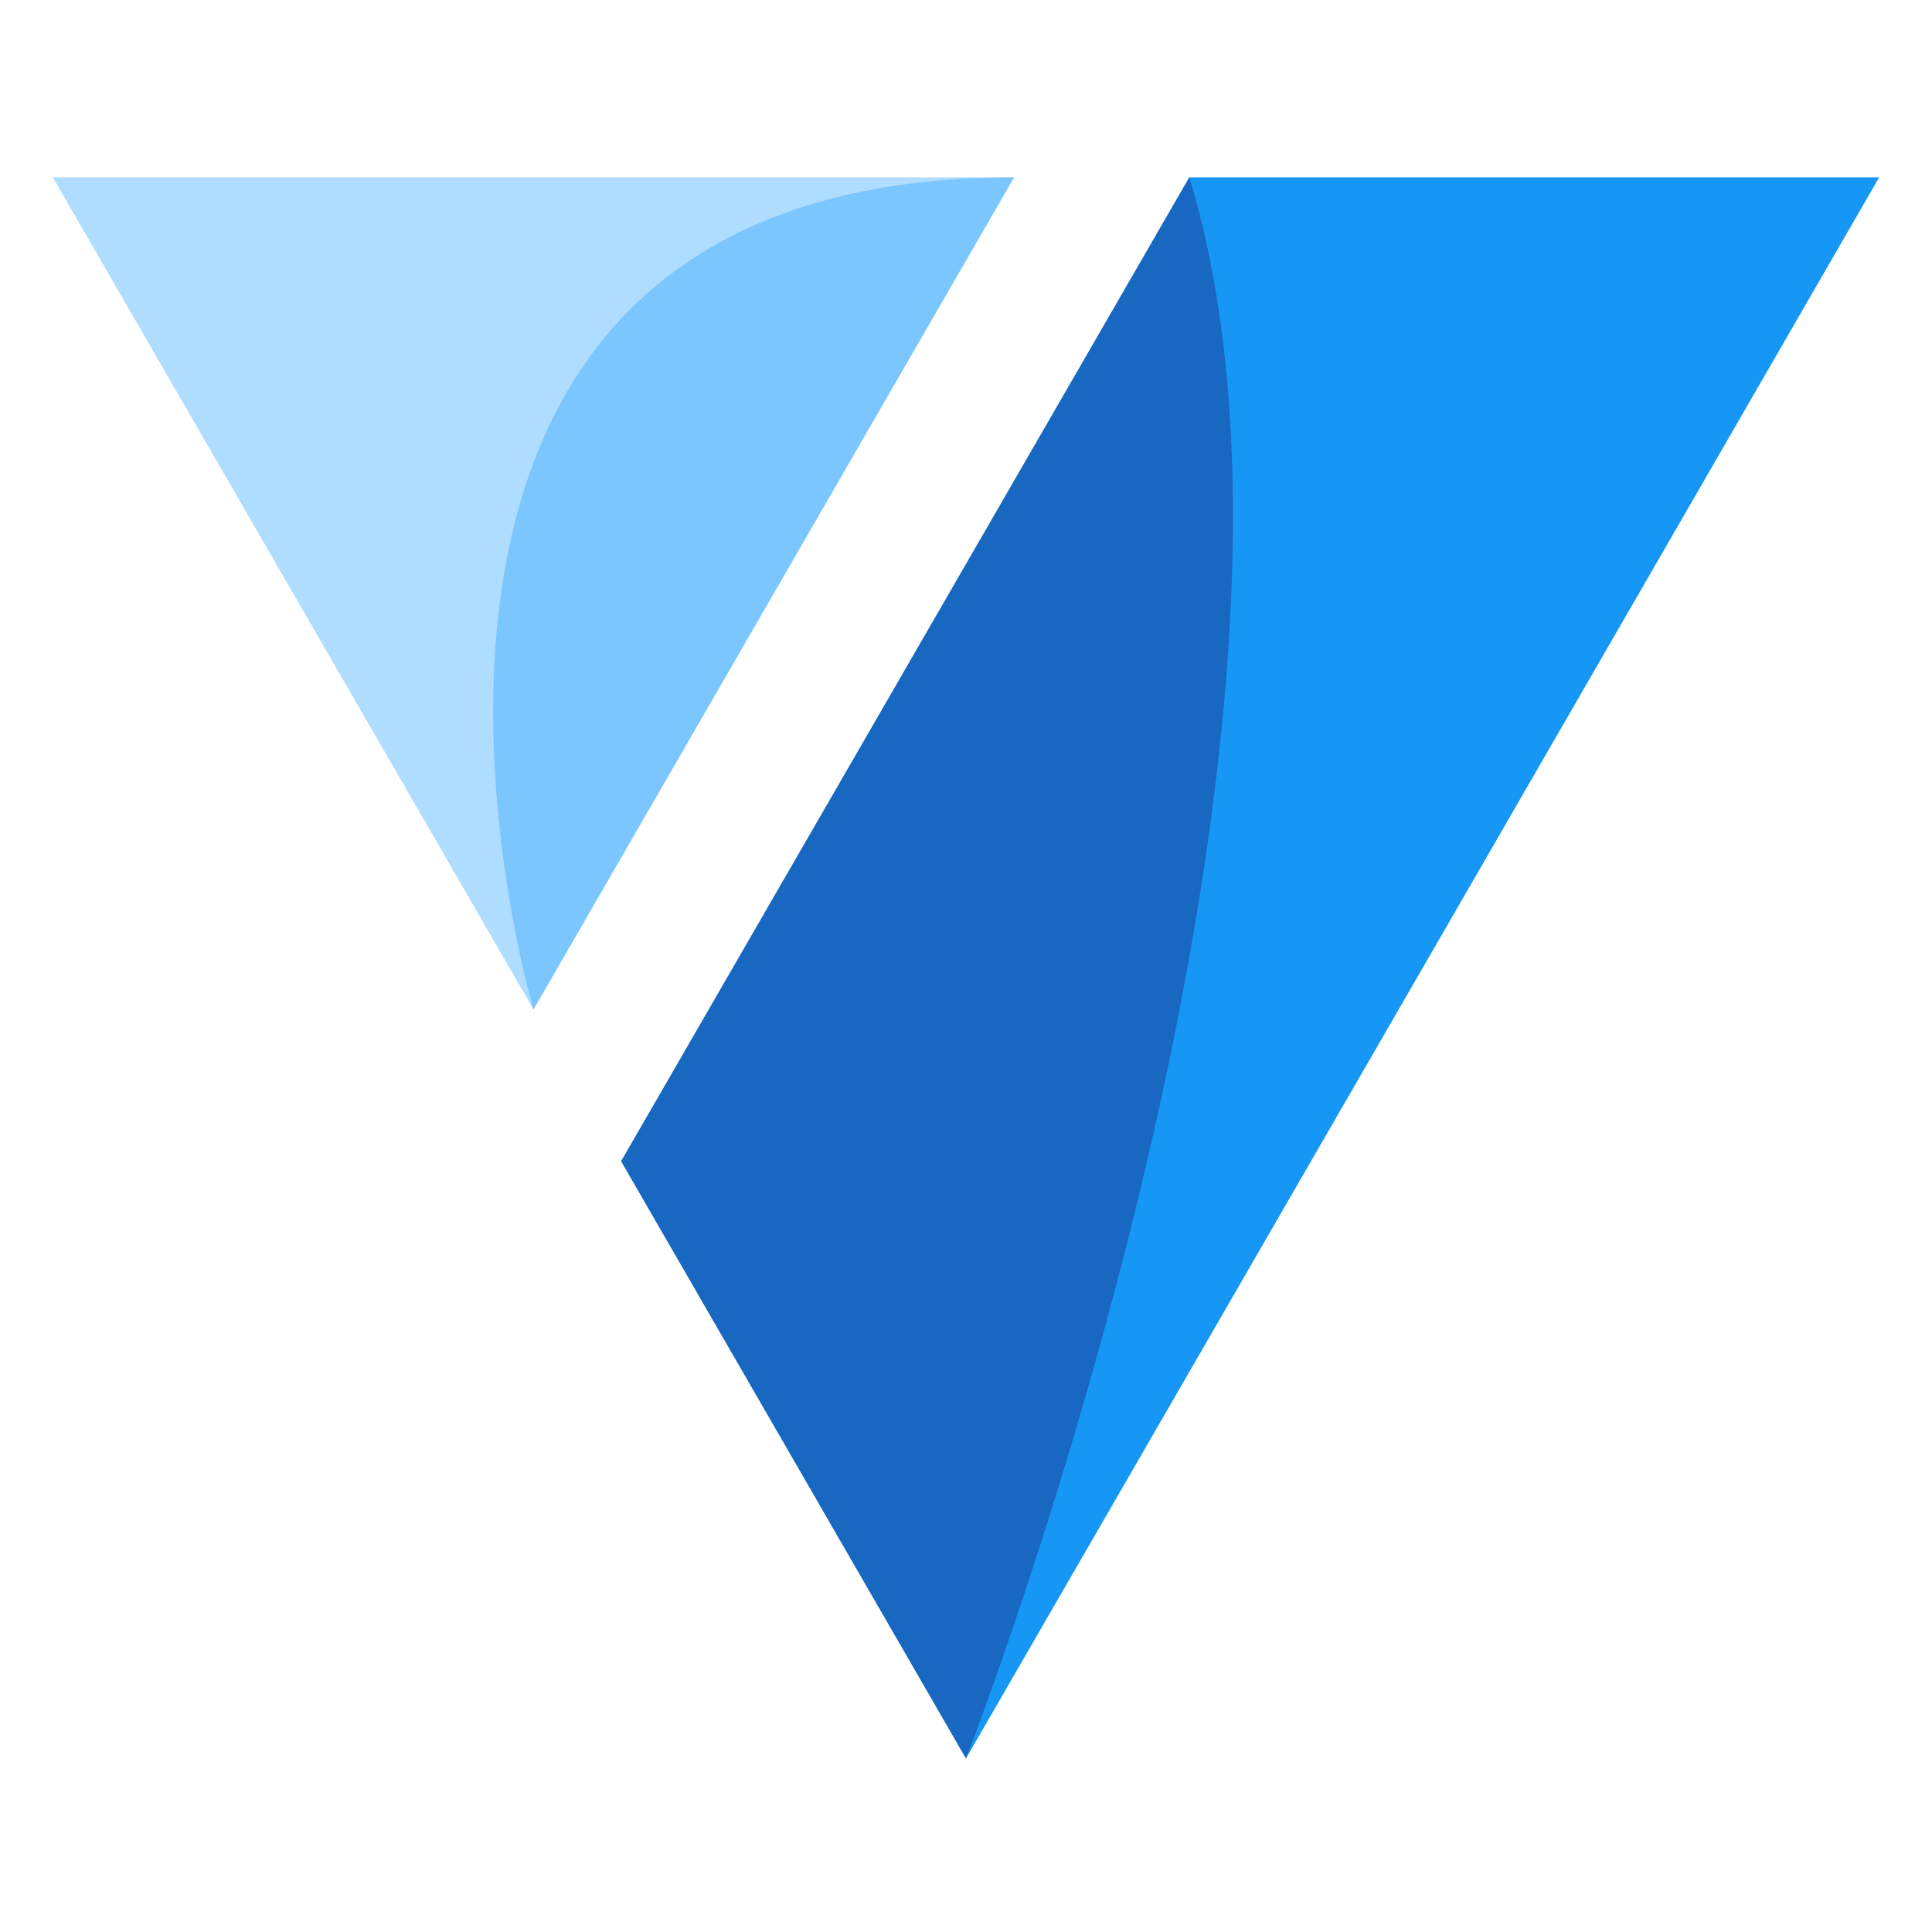
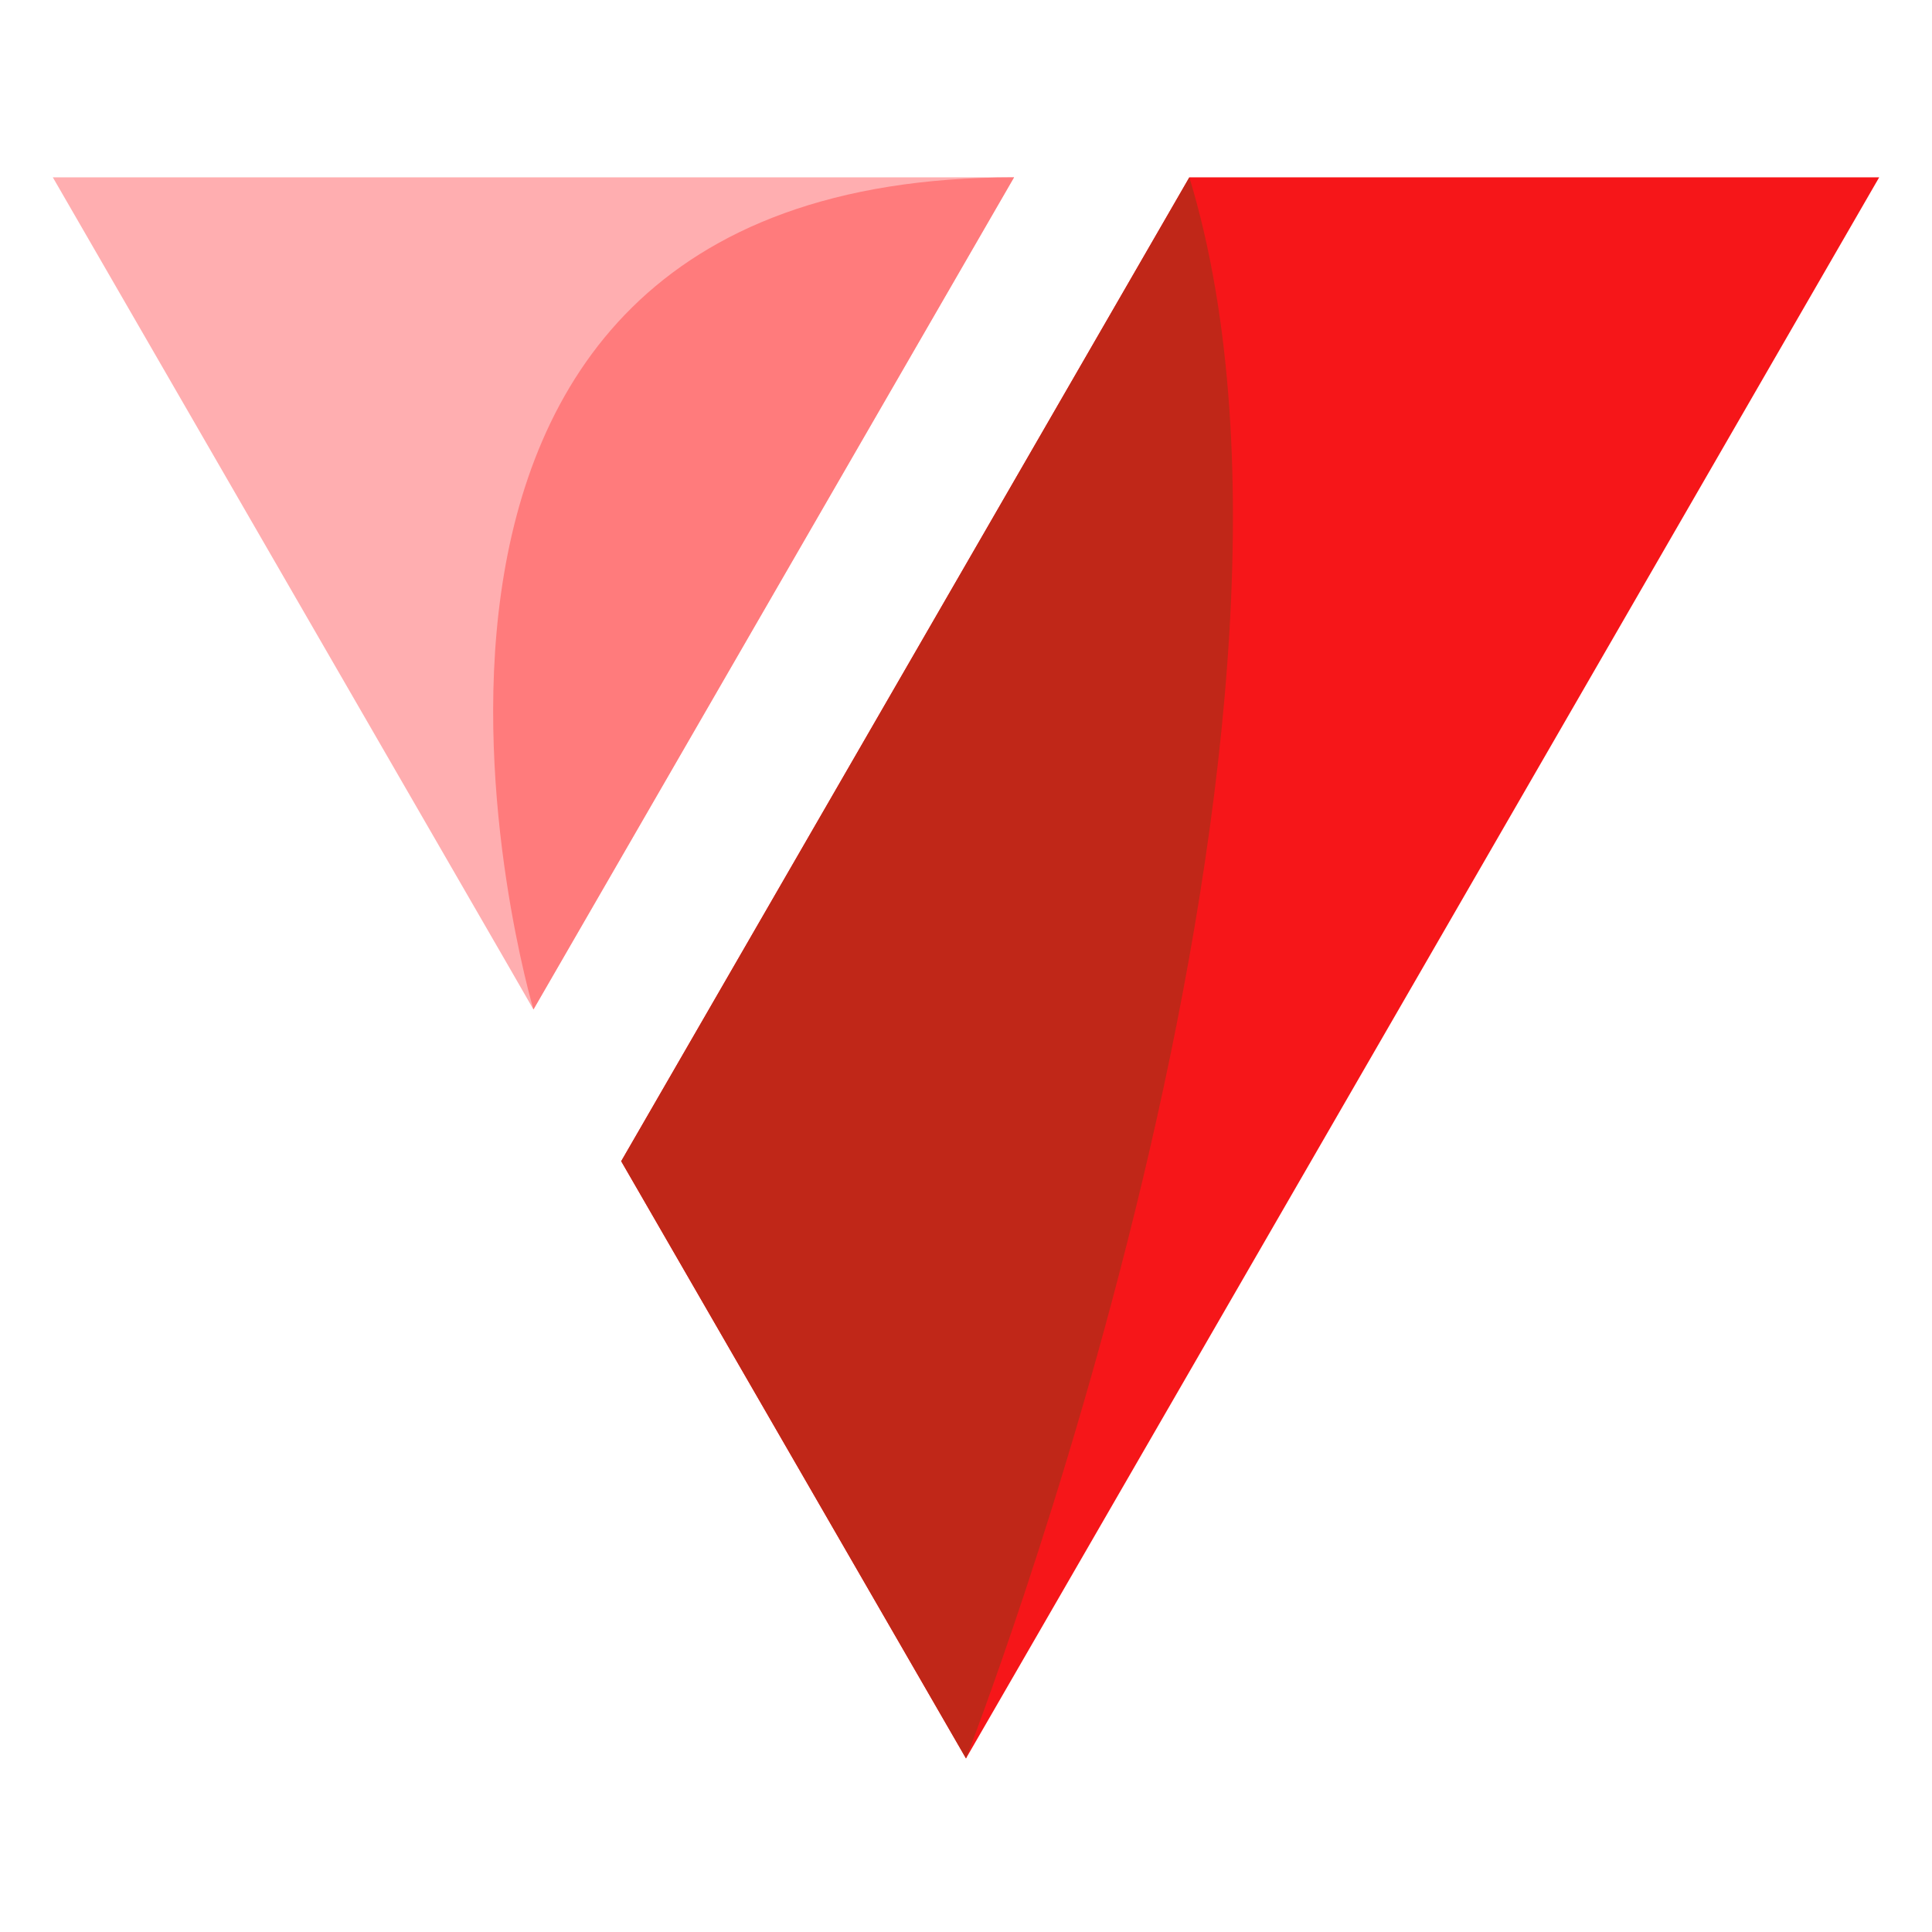
<svg xmlns="http://www.w3.org/2000/svg" width="512" height="512" viewBox="0 0 512 512" fill="none">
-   <path d="M261.126 140.65L164.624 307.732L256.001 466L377.028 256.5L498.001 47H315.192L261.126 140.65Z" fill="#1697F6" />
-   <path d="M135.027 256.5L141.365 267.518L231.64 111.178L268.731 47H256H14L135.027 256.5Z" fill="#AEDDFF" />
-   <path d="M315.191 47C360.935 197.446 256 466 256 466L164.624 307.732L315.191 47Z" fill="#1867C0" />
-   <path d="M268.731 47C76.003 47 141.366 267.518 141.366 267.518L268.731 47Z" fill="#7BC6FF" />
+   <path d="M261.126 140.65L164.624 307.732L256.001 466L377.028 256.5L498.001 47H315.192L261.126 140.65Z" fill="#F61619" />
+   <path d="M135.027 256.5L141.365 267.518L231.64 111.178L268.731 47H256H14L135.027 256.5Z" fill="#FFAEB0" />
+   <path d="M315.191 47C360.935 197.446 256 466 256 466L164.624 307.732L315.191 47Z" fill="#C02718" />
+   <path d="M268.731 47C76.003 47 141.366 267.518 141.366 267.518L268.731 47Z" fill="#FF7B7C" />
</svg>
